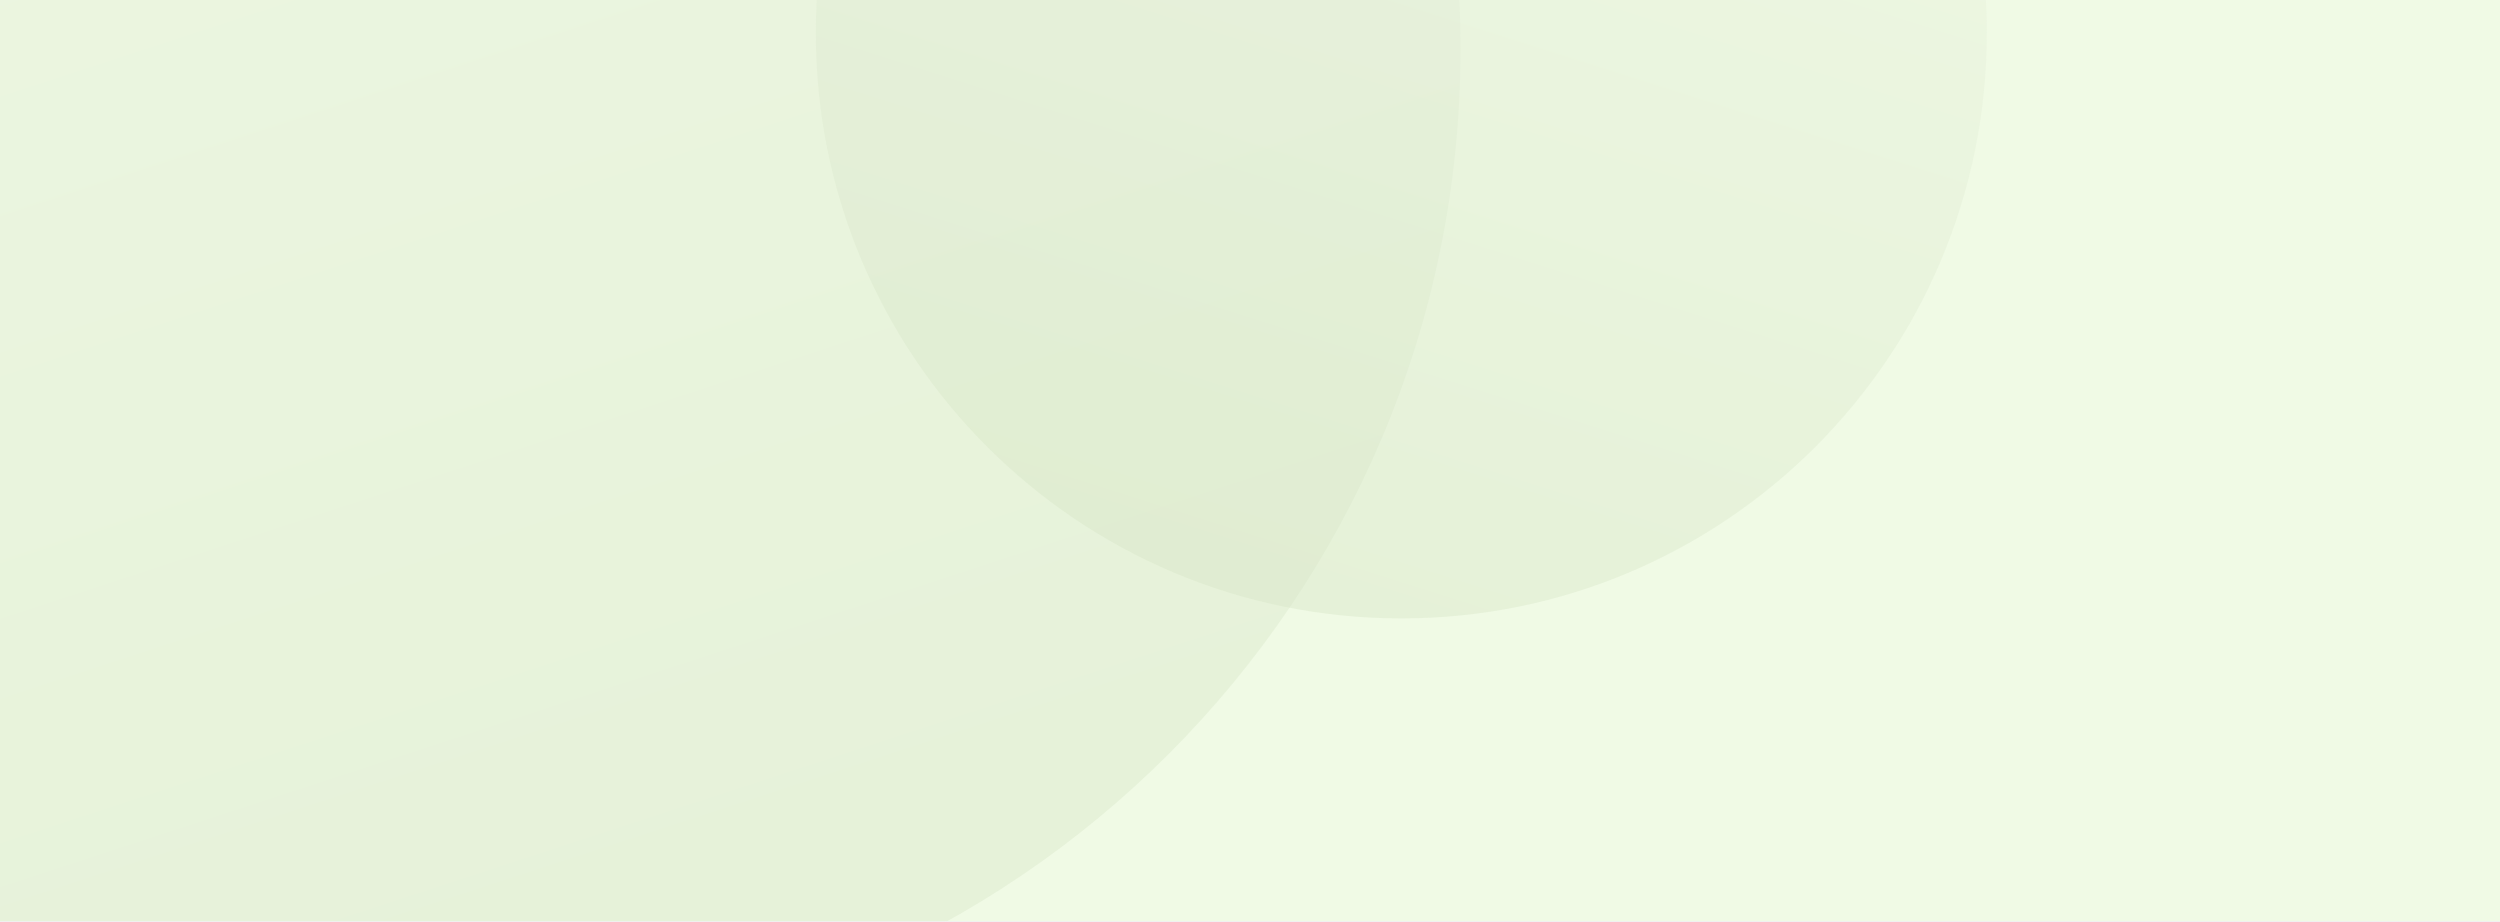
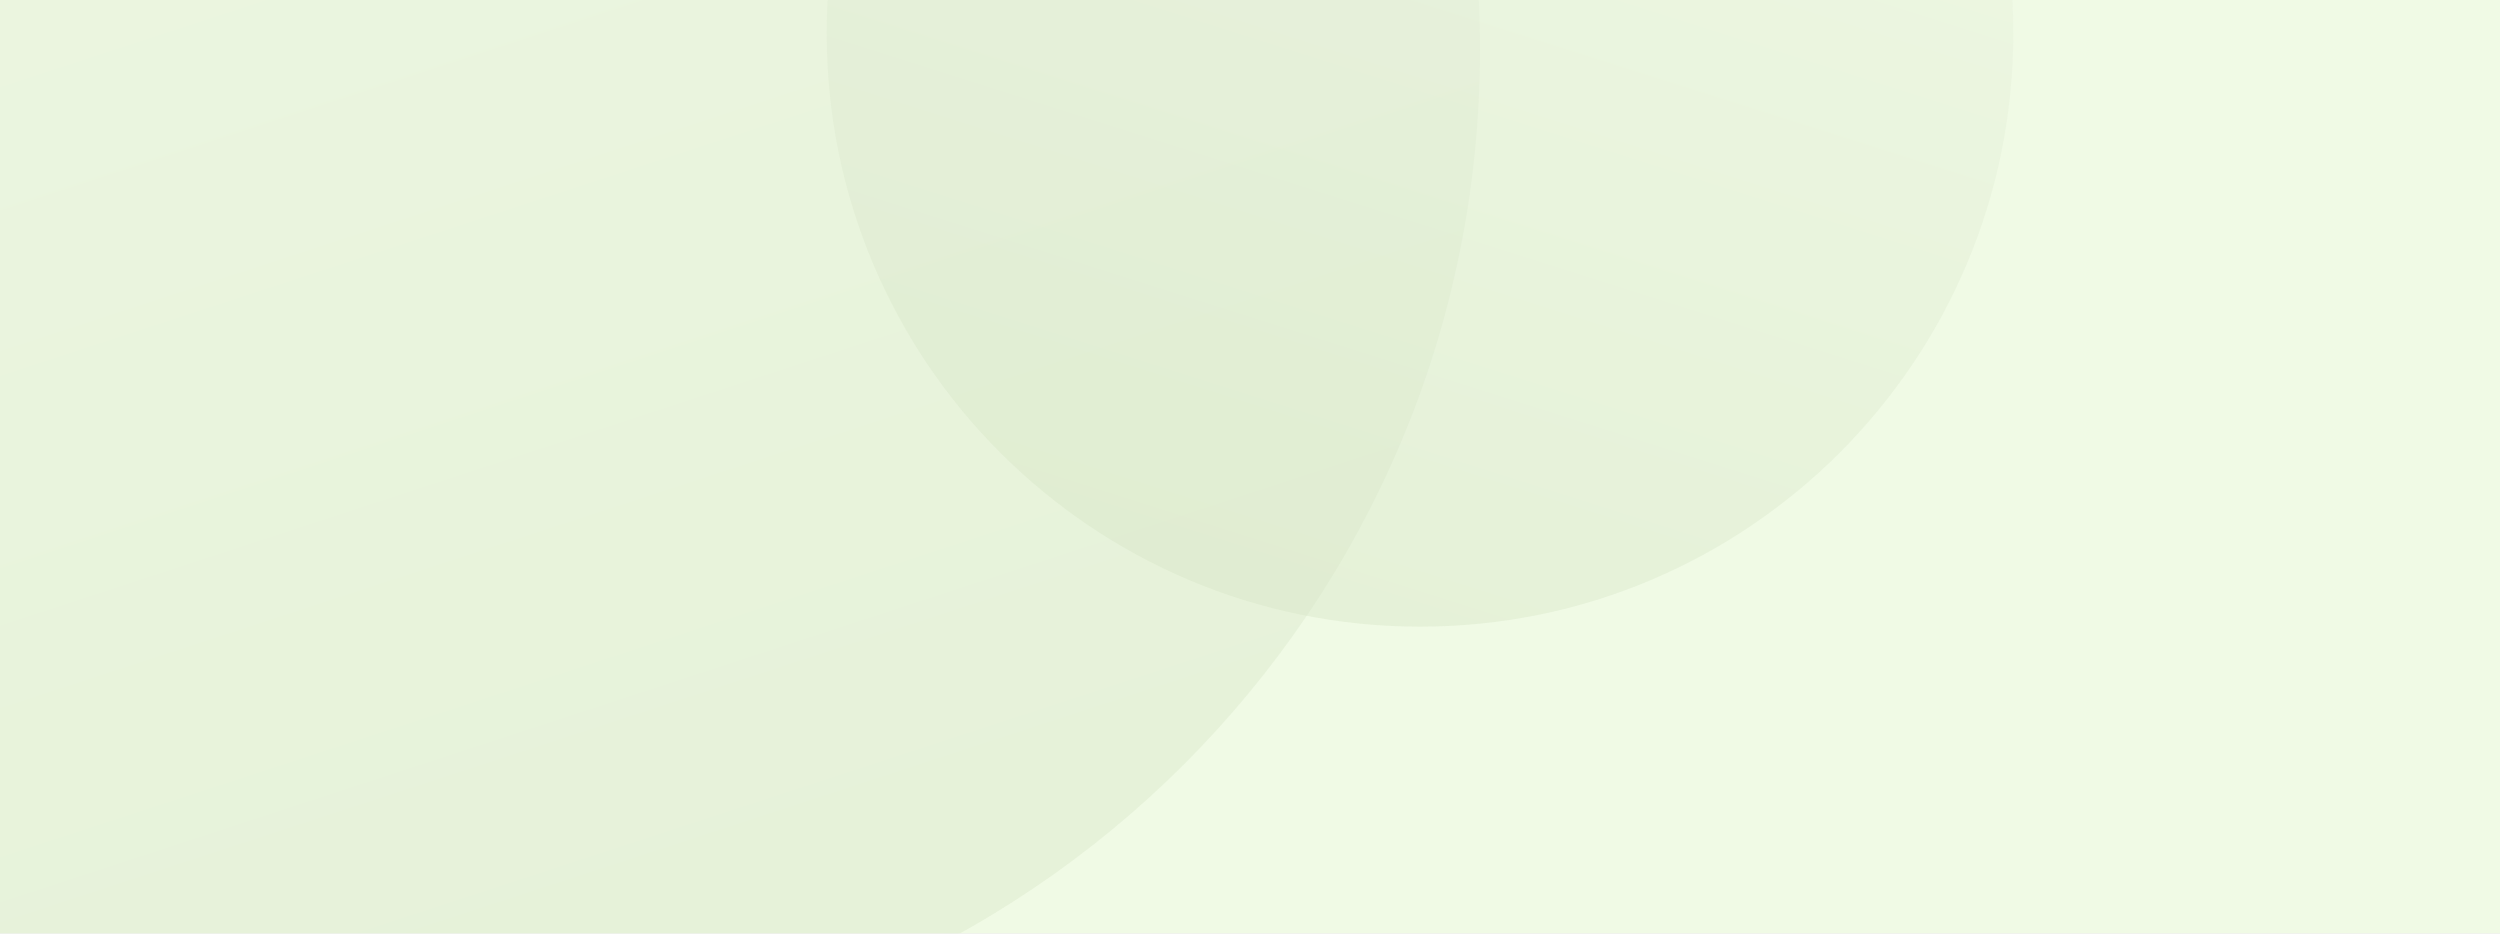
- <svg xmlns="http://www.w3.org/2000/svg" xmlns:xlink="http://www.w3.org/1999/xlink" height="140" viewBox="0 0 380 140" width="380">
+ <svg xmlns="http://www.w3.org/2000/svg" xmlns:xlink="http://www.w3.org/1999/xlink" height="140" viewBox="0 0 375 140" width="375">
  <defs>
-     <path id="a" d="m0 0h380v140h-380z" />
+     <path id="a" d="m0 0h375v140h-375z" />
    <linearGradient id="b">
      <stop offset="0" stop-color="#ecf4e4" />
      <stop offset="1" stop-color="#d5e4c5" />
    </linearGradient>
    <linearGradient id="c" x1="50%" x2="81.961%" xlink:href="#b" y1="0%" y2="97.637%" />
    <linearGradient id="d" x1="78.429%" x2="50%" xlink:href="#b" y1="10.331%" y2="100%" />
    <mask id="e" fill="#fff">
      <use fill="#fff" fill-rule="evenodd" xlink:href="#a" />
    </mask>
  </defs>
  <g fill="none" fill-rule="evenodd">
    <use fill="#f0fae5" xlink:href="#a" />
    <circle cx="70.5" cy="7.5" fill="url(#c)" mask="url(#e)" opacity=".4" r="151.5" />
    <circle cx="213" cy="5" fill="url(#d)" mask="url(#e)" opacity=".4" r="89" />
  </g>
</svg>
